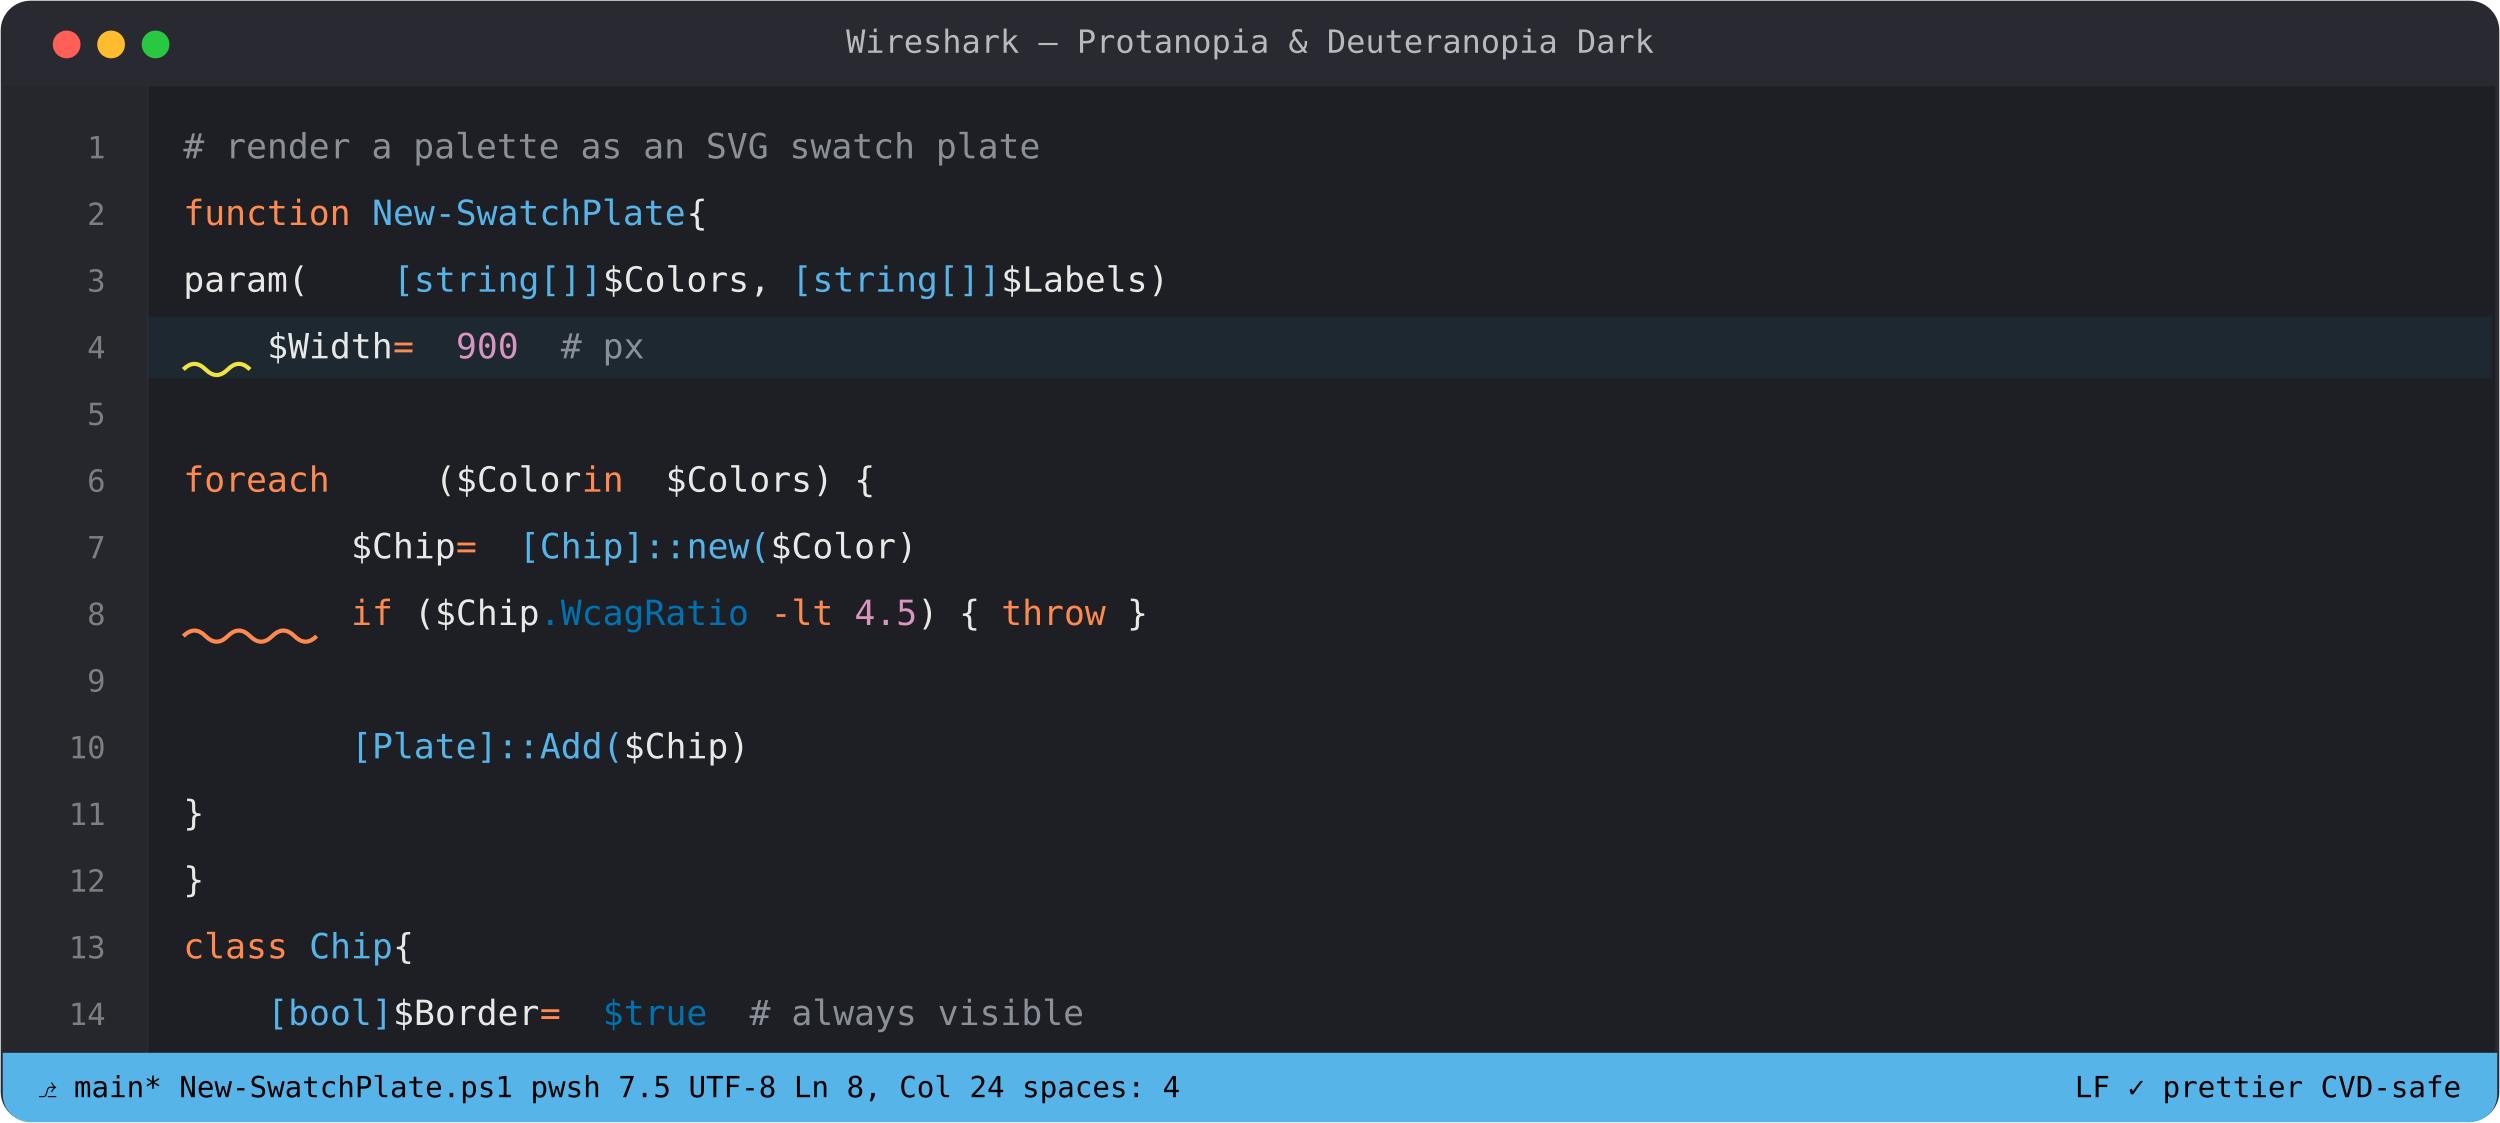
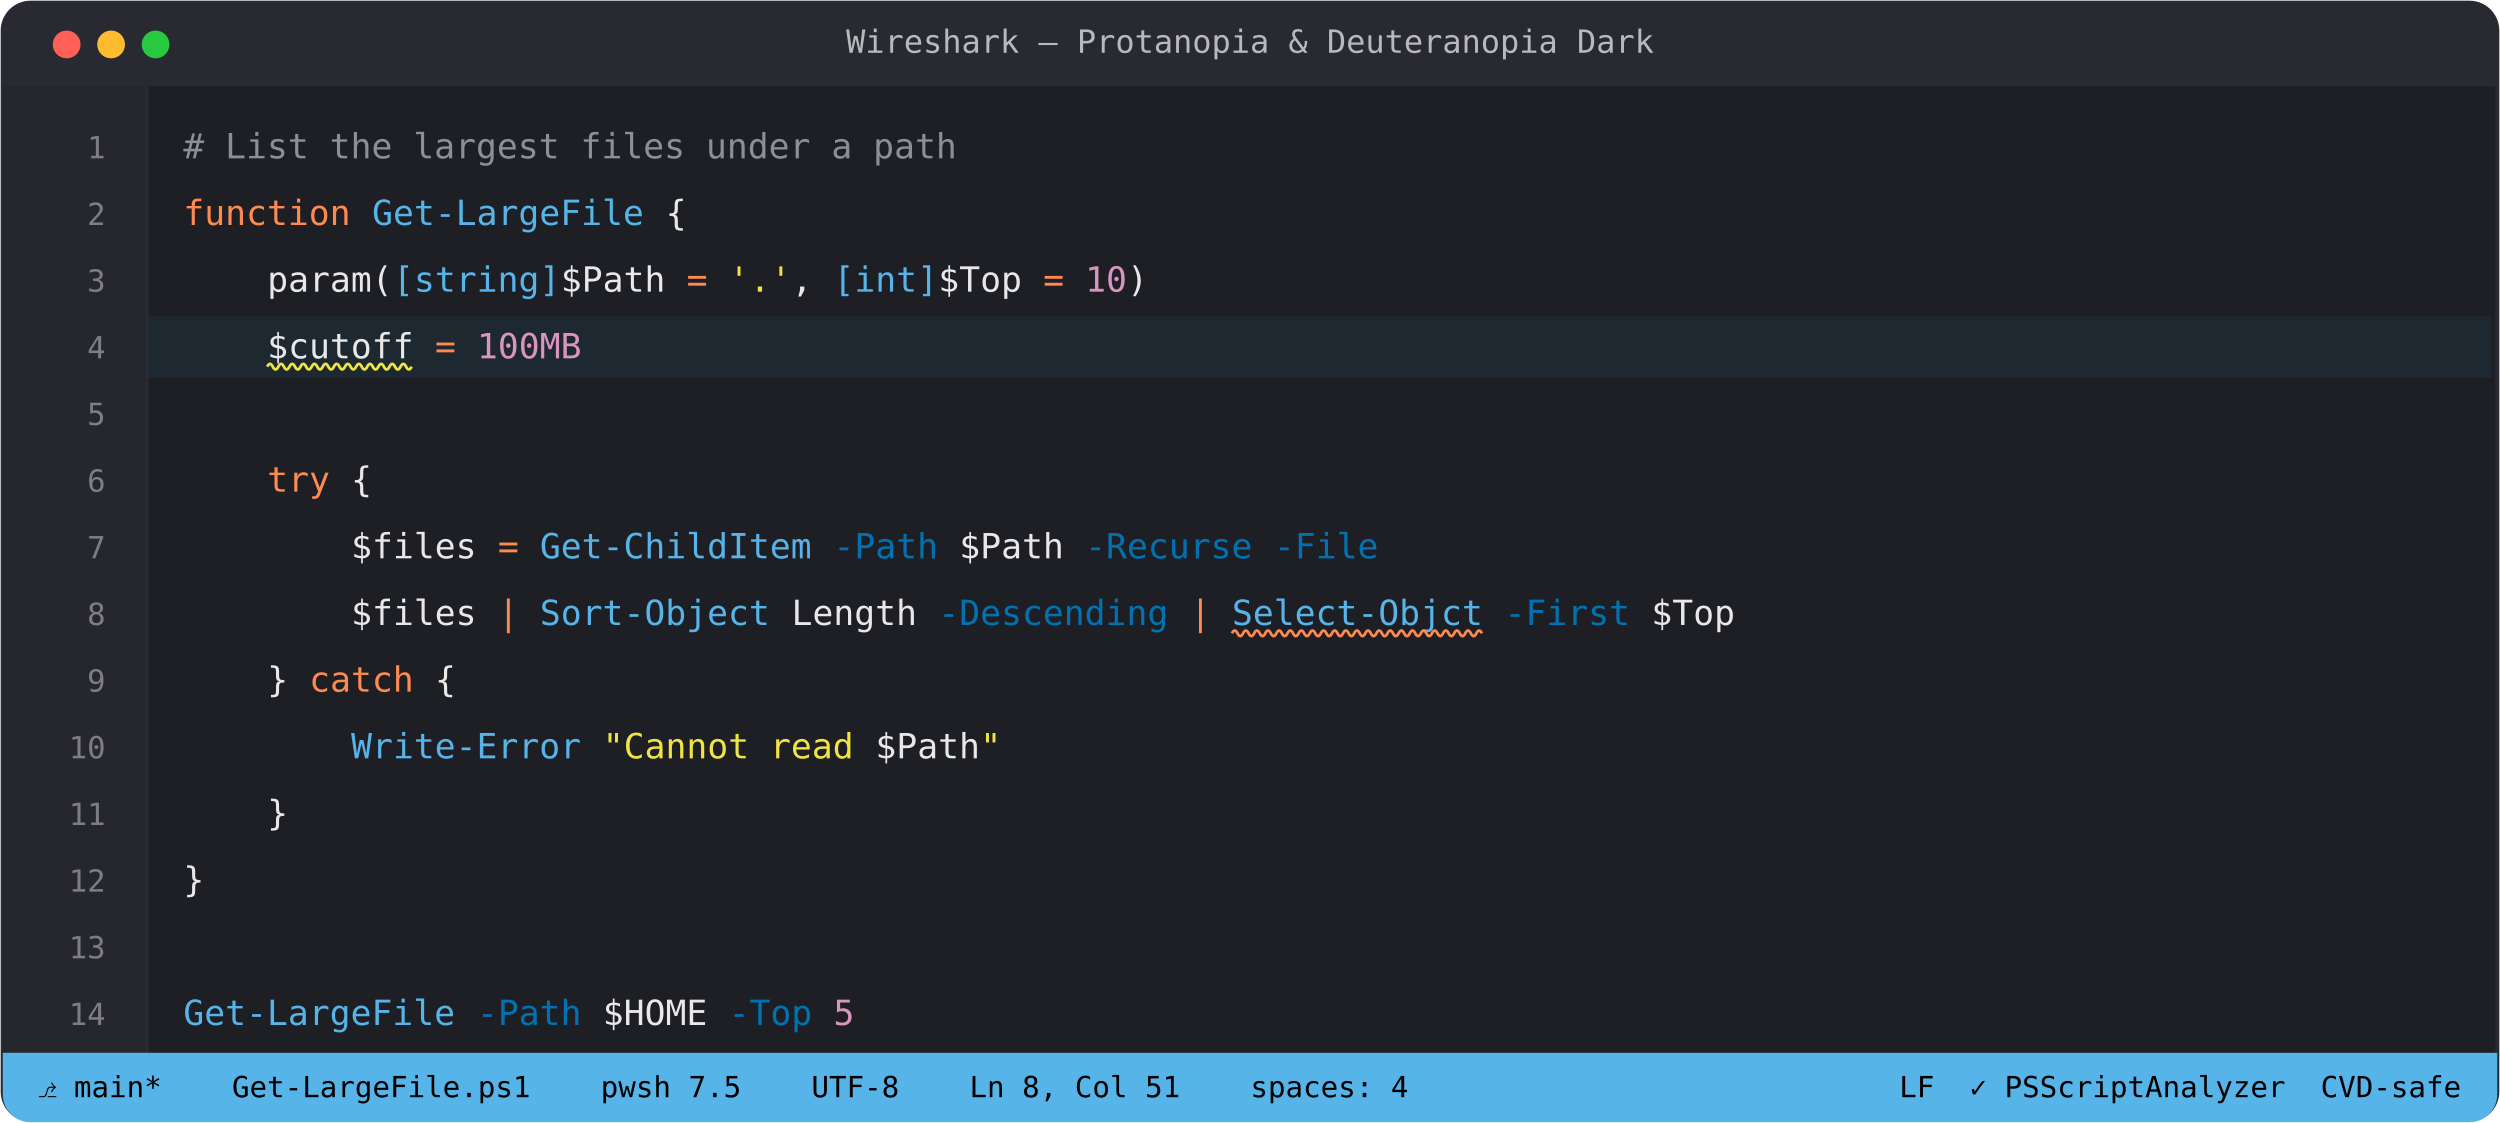
<svg xmlns="http://www.w3.org/2000/svg" class="editor" width="900" height="404" viewBox="0 0 900 404" font-family="ui-monospace,'SF Mono',Menlo,Consolas,monospace">
  <rect x="1" y="1" width="898" height="402" rx="10" fill="#1e1f24" stroke="#292A31" stroke-width="1.5" />
  <path d="M1 11 a10 10 0 0 1 10-10 h878 a10 10 0 0 1 10 10 v20 h-898 z" fill="#292A31" />
  <circle cx="24" cy="16.0" r="5" fill="#FF5F57" />
  <circle cx="40" cy="16.0" r="5" fill="#FEBC2E" />
  <circle cx="56" cy="16.0" r="5" fill="#28C840" />
  <text x="450" y="19.0" font-size="11.5" fill="#e8e8e8" opacity="0.75" text-anchor="middle">Wireshark — Protanopia &amp; Deuteranopia Dark</text>
  <rect x="1" y="31" width="52" height="349" fill="#26272D" />
  <line x1="53" y1="31" x2="53" y2="380" stroke="#292A31" stroke-width="1" />
  <text x="38" y="57" font-size="11" fill="#e8e8e8" opacity="0.45" text-anchor="end">1</text>
-   <text x="66" y="57" font-size="12.5" fill="#8a8f98"># render a palette as an SVG swatch plate</text>
+   <text x="66" y="57" font-size="12.5" fill="#8a8f98"># List the largest files under a path</text>
  <text x="38" y="81" font-size="11" fill="#e8e8e8" opacity="0.45" text-anchor="end">2</text>
-   <text x="66" y="81" font-size="12.5" fill="#ff8a50">function </text>
-   <text x="133.95" y="81" font-size="12.5" fill="#56b4e9">New-SwatchPlate</text>
-   <text x="247.2" y="81" font-size="12.5" fill="#e8e8e8"> {</text>
+   <text x="66" y="81" font-size="12.5" fill="#ff8a50">function</text>
+   <text x="133.95" y="81" font-size="12.5" fill="#56b4e9">Get-LargeFile</text>
+   <text x="239.65" y="81" font-size="12.5" fill="#e8e8e8">{</text>
  <text x="38" y="105" font-size="11" fill="#e8e8e8" opacity="0.45" text-anchor="end">3</text>
-   <text x="66" y="105" font-size="12.5" fill="#e8e8e8">    param(</text>
-   <text x="141.5" y="105" font-size="12.5" fill="#56b4e9">[string[]]</text>
-   <text x="217.0" y="105" font-size="12.5" fill="#e8e8e8">$Colors</text>
-   <text x="269.85" y="105" font-size="12.5" fill="#e8e8e8">, </text>
-   <text x="284.95" y="105" font-size="12.5" fill="#56b4e9">[string[]]</text>
-   <text x="360.45" y="105" font-size="12.5" fill="#e8e8e8">$Labels</text>
-   <text x="413.3" y="105" font-size="12.5" fill="#e8e8e8">)</text>
+   <text x="96.2" y="105" font-size="12.5" fill="#e8e8e8">param(</text>
+   <text x="141.5" y="105" font-size="12.5" fill="#56b4e9">[string]</text>
+   <text x="201.9" y="105" font-size="12.5" fill="#e8e8e8">$Path</text>
+   <text x="247.2" y="105" font-size="12.5" fill="#ff8a50">=</text>
+   <text x="262.3" y="105" font-size="12.5" fill="#f0e442">'.'</text>
+   <text x="284.95" y="105" font-size="12.5" fill="#e8e8e8">,</text>
+   <text x="300.05" y="105" font-size="12.5" fill="#56b4e9">[int]</text>
+   <text x="337.8" y="105" font-size="12.5" fill="#e8e8e8">$Top</text>
+   <text x="375.55" y="105" font-size="12.5" fill="#ff8a50">=</text>
+   <text x="390.65" y="105" font-size="12.5" fill="#d995bf">10</text>
+   <text x="405.75" y="105" font-size="12.5" fill="#e8e8e8">)</text>
  <rect x="53" y="114" width="844" height="22" fill="#1E3F52" opacity="0.28" />
  <text x="38" y="129" font-size="11" fill="#e8e8e8" opacity="0.45" text-anchor="end">4</text>
-   <text x="66" y="129" font-size="12.5" fill="#e8e8e8">    </text>
-   <text x="96.2" y="129" font-size="12.5" fill="#e8e8e8">$Width</text>
-   <text x="141.5" y="129" font-size="12.5" fill="#ff8a50"> = </text>
-   <text x="164.15" y="129" font-size="12.5" fill="#d995bf">900</text>
-   <text x="186.8" y="129" font-size="12.5" fill="#e8e8e8">  </text>
-   <text x="201.9" y="129" font-size="12.5" fill="#8a8f98"># px</text>
-   <path d="M66 133 q 4 -4 8 0 t 8 0 t 8 0" fill="none" stroke="#f0e442" stroke-width="1.5" />
+   <text x="96.2" y="129" font-size="12.5" fill="#e8e8e8">$cutoff</text>
+   <text x="156.6" y="129" font-size="12.5" fill="#ff8a50">=</text>
+   <text x="171.7" y="129" font-size="12.5" fill="#d995bf">100MB</text>
+   <path d="M96.2 132 q 1 -2 2 0 t 2 0 t 2 0 t 2 0 t 2 0 t 2 0 t 2 0 t 2 0 t 2 0 t 2 0 t 2 0 t 2 0 t 2 0 t 2 0 t 2 0 t 2 0 t 2 0 t 2 0 t 2 0 t 2 0 t 2 0 t 2 0 t 2 0 t 2 0 t 2 0 t 2 0" fill="none" stroke="#f0e442" stroke-width="1" />
  <text x="38" y="153" font-size="11" fill="#e8e8e8" opacity="0.45" text-anchor="end">5</text>
  <text x="38" y="177" font-size="11" fill="#e8e8e8" opacity="0.45" text-anchor="end">6</text>
-   <text x="66" y="177" font-size="12.5" fill="#ff8a50">    foreach </text>
-   <text x="156.6" y="177" font-size="12.5" fill="#e8e8e8">(</text>
-   <text x="164.15" y="177" font-size="12.5" fill="#e8e8e8">$Color</text>
-   <text x="209.45" y="177" font-size="12.5" fill="#ff8a50"> in </text>
-   <text x="239.65" y="177" font-size="12.5" fill="#e8e8e8">$Colors</text>
-   <text x="292.5" y="177" font-size="12.5" fill="#e8e8e8">) {</text>
+   <text x="96.2" y="177" font-size="12.5" fill="#ff8a50">try</text>
+   <text x="126.4" y="177" font-size="12.5" fill="#e8e8e8">{</text>
  <text x="38" y="201" font-size="11" fill="#e8e8e8" opacity="0.45" text-anchor="end">7</text>
-   <text x="66" y="201" font-size="12.5" fill="#e8e8e8">        </text>
-   <text x="126.4" y="201" font-size="12.5" fill="#e8e8e8">$Chip</text>
-   <text x="164.15" y="201" font-size="12.5" fill="#ff8a50"> = </text>
-   <text x="186.8" y="201" font-size="12.5" fill="#56b4e9">[Chip]::</text>
-   <text x="247.2" y="201" font-size="12.5" fill="#56b4e9">new(</text>
-   <text x="277.4" y="201" font-size="12.5" fill="#e8e8e8">$Color</text>
-   <text x="322.7" y="201" font-size="12.5" fill="#e8e8e8">)</text>
+   <text x="126.4" y="201" font-size="12.5" fill="#e8e8e8">$files</text>
+   <text x="179.25" y="201" font-size="12.5" fill="#ff8a50">=</text>
+   <text x="194.35" y="201" font-size="12.5" fill="#56b4e9">Get-ChildItem</text>
+   <text x="300.05" y="201" font-size="12.5" fill="#0072b2">-Path</text>
+   <text x="345.35" y="201" font-size="12.5" fill="#e8e8e8">$Path</text>
+   <text x="390.65" y="201" font-size="12.5" fill="#0072b2">-Recurse</text>
+   <text x="458.6" y="201" font-size="12.5" fill="#0072b2">-File</text>
  <text x="38" y="225" font-size="11" fill="#e8e8e8" opacity="0.45" text-anchor="end">8</text>
-   <text x="66" y="225" font-size="12.5" fill="#e8e8e8">        </text>
-   <text x="126.4" y="225" font-size="12.5" fill="#ff8a50">if </text>
-   <text x="149.05" y="225" font-size="12.5" fill="#e8e8e8">(</text>
-   <text x="156.6" y="225" font-size="12.5" fill="#e8e8e8">$Chip</text>
-   <text x="194.35" y="225" font-size="12.5" fill="#0072b2">.WcagRatio </text>
-   <text x="277.4" y="225" font-size="12.5" fill="#ff8a50">-lt </text>
-   <text x="307.6" y="225" font-size="12.5" fill="#d995bf">4.5</text>
-   <text x="330.25" y="225" font-size="12.5" fill="#e8e8e8">) { </text>
-   <text x="360.45" y="225" font-size="12.5" fill="#ff8a50">throw </text>
-   <text x="405.75" y="225" font-size="12.5" fill="#e8e8e8">}</text>
-   <path d="M66 229 q 4 -4 8 0 t 8 0 t 8 0 t 8 0 t 8 0 t 8 0" fill="none" stroke="#ff8a50" stroke-width="1.5" />
+   <text x="126.4" y="225" font-size="12.5" fill="#e8e8e8">$files</text>
+   <text x="179.25" y="225" font-size="12.5" fill="#ff8a50">|</text>
+   <text x="194.35" y="225" font-size="12.5" fill="#56b4e9">Sort-Object</text>
+   <text x="284.95" y="225" font-size="12.5" fill="#e8e8e8">Length</text>
+   <text x="337.8" y="225" font-size="12.5" fill="#0072b2">-Descending</text>
+   <text x="428.4" y="225" font-size="12.5" fill="#ff8a50">|</text>
+   <text x="443.5" y="225" font-size="12.5" fill="#56b4e9">Select-Objct</text>
+   <text x="541.65" y="225" font-size="12.5" fill="#0072b2">-First</text>
+   <text x="594.5" y="225" font-size="12.5" fill="#e8e8e8">$Top</text>
+   <path d="M443.5 228 q 1 -2 2 0 t 2 0 t 2 0 t 2 0 t 2 0 t 2 0 t 2 0 t 2 0 t 2 0 t 2 0 t 2 0 t 2 0 t 2 0 t 2 0 t 2 0 t 2 0 t 2 0 t 2 0 t 2 0 t 2 0 t 2 0 t 2 0 t 2 0 t 2 0 t 2 0 t 2 0 t 2 0 t 2 0 t 2 0 t 2 0 t 2 0 t 2 0 t 2 0 t 2 0 t 2 0 t 2 0 t 2 0 t 2 0 t 2 0 t 2 0 t 2 0 t 2 0 t 2 0 t 2 0 t 2 0" fill="none" stroke="#ff8a50" stroke-width="1" />
  <text x="38" y="249" font-size="11" fill="#e8e8e8" opacity="0.45" text-anchor="end">9</text>
+   <text x="96.2" y="249" font-size="12.5" fill="#e8e8e8">}</text>
+   <text x="111.3" y="249" font-size="12.5" fill="#ff8a50">catch</text>
+   <text x="156.6" y="249" font-size="12.5" fill="#e8e8e8">{</text>
  <text x="38" y="273" font-size="11" fill="#e8e8e8" opacity="0.45" text-anchor="end">10</text>
-   <text x="66" y="273" font-size="12.5" fill="#e8e8e8">        </text>
-   <text x="126.4" y="273" font-size="12.5" fill="#56b4e9">[Plate]::</text>
-   <text x="194.35" y="273" font-size="12.5" fill="#56b4e9">Add(</text>
-   <text x="224.55" y="273" font-size="12.5" fill="#e8e8e8">$Chip</text>
-   <text x="262.3" y="273" font-size="12.5" fill="#e8e8e8">)</text>
+   <text x="126.4" y="273" font-size="12.5" fill="#56b4e9">Write-Error</text>
+   <text x="217.0" y="273" font-size="12.5" fill="#f0e442">"Cannot read</text>
+   <text x="315.15" y="273" font-size="12.5" fill="#e8e8e8">$Path</text>
+   <text x="352.9" y="273" font-size="12.5" fill="#f0e442">"</text>
  <text x="38" y="297" font-size="11" fill="#e8e8e8" opacity="0.45" text-anchor="end">11</text>
-   <text x="66" y="297" font-size="12.5" fill="#e8e8e8">    }</text>
+   <text x="96.2" y="297" font-size="12.5" fill="#e8e8e8">}</text>
  <text x="38" y="321" font-size="11" fill="#e8e8e8" opacity="0.45" text-anchor="end">12</text>
  <text x="66" y="321" font-size="12.5" fill="#e8e8e8">}</text>
  <text x="38" y="345" font-size="11" fill="#e8e8e8" opacity="0.45" text-anchor="end">13</text>
-   <text x="66" y="345" font-size="12.5" fill="#ff8a50">class </text>
-   <text x="111.3" y="345" font-size="12.5" fill="#56b4e9">Chip</text>
-   <text x="141.5" y="345" font-size="12.5" fill="#e8e8e8"> {</text>
  <text x="38" y="369" font-size="11" fill="#e8e8e8" opacity="0.45" text-anchor="end">14</text>
-   <text x="66" y="369" font-size="12.5" fill="#e8e8e8">    </text>
-   <text x="96.2" y="369" font-size="12.5" fill="#56b4e9">[bool]</text>
-   <text x="141.5" y="369" font-size="12.5" fill="#e8e8e8">$Border</text>
-   <text x="194.35" y="369" font-size="12.5" fill="#ff8a50"> = </text>
-   <text x="217.0" y="369" font-size="12.5" fill="#0072b2">$true</text>
-   <text x="254.75" y="369" font-size="12.5" fill="#e8e8e8">  </text>
-   <text x="269.85" y="369" font-size="12.5" fill="#8a8f98"># always visible</text>
+   <text x="66" y="369" font-size="12.5" fill="#56b4e9">Get-LargeFile</text>
+   <text x="171.7" y="369" font-size="12.5" fill="#0072b2">-Path</text>
+   <text x="217.0" y="369" font-size="12.5" fill="#e8e8e8">$HOME</text>
+   <text x="262.3" y="369" font-size="12.5" fill="#0072b2">-Top</text>
+   <text x="300.05" y="369" font-size="12.5" fill="#d995bf">5</text>
  <path d="M1 379 h898 v15 a10 10 0 0 1 -10 10 h-878 a10 10 0 0 1 -10-10 z" fill="#56b4e9" />
-   <text x="14" y="395" font-size="10.5" fill="#000000">⎇ main*    New-SwatchPlate.ps1    pwsh 7.5    UTF-8    Ln 8, Col 24    spaces: 4</text>
-   <text x="886" y="395" font-size="10.5" fill="#000000" text-anchor="end">LF  ✓ prettier  CVD-safe</text>
+   <text x="14" y="395" font-size="10.5" fill="#000000" xml:space="preserve">⎇ main*    Get-LargeFile.ps1    pwsh 7.5    UTF-8    Ln 8, Col 51    spaces: 4</text>
+   <text x="886" y="395" font-size="10.5" fill="#000000" text-anchor="end" xml:space="preserve">LF  ✓ PSScriptAnalyzer  CVD-safe</text>
</svg>
